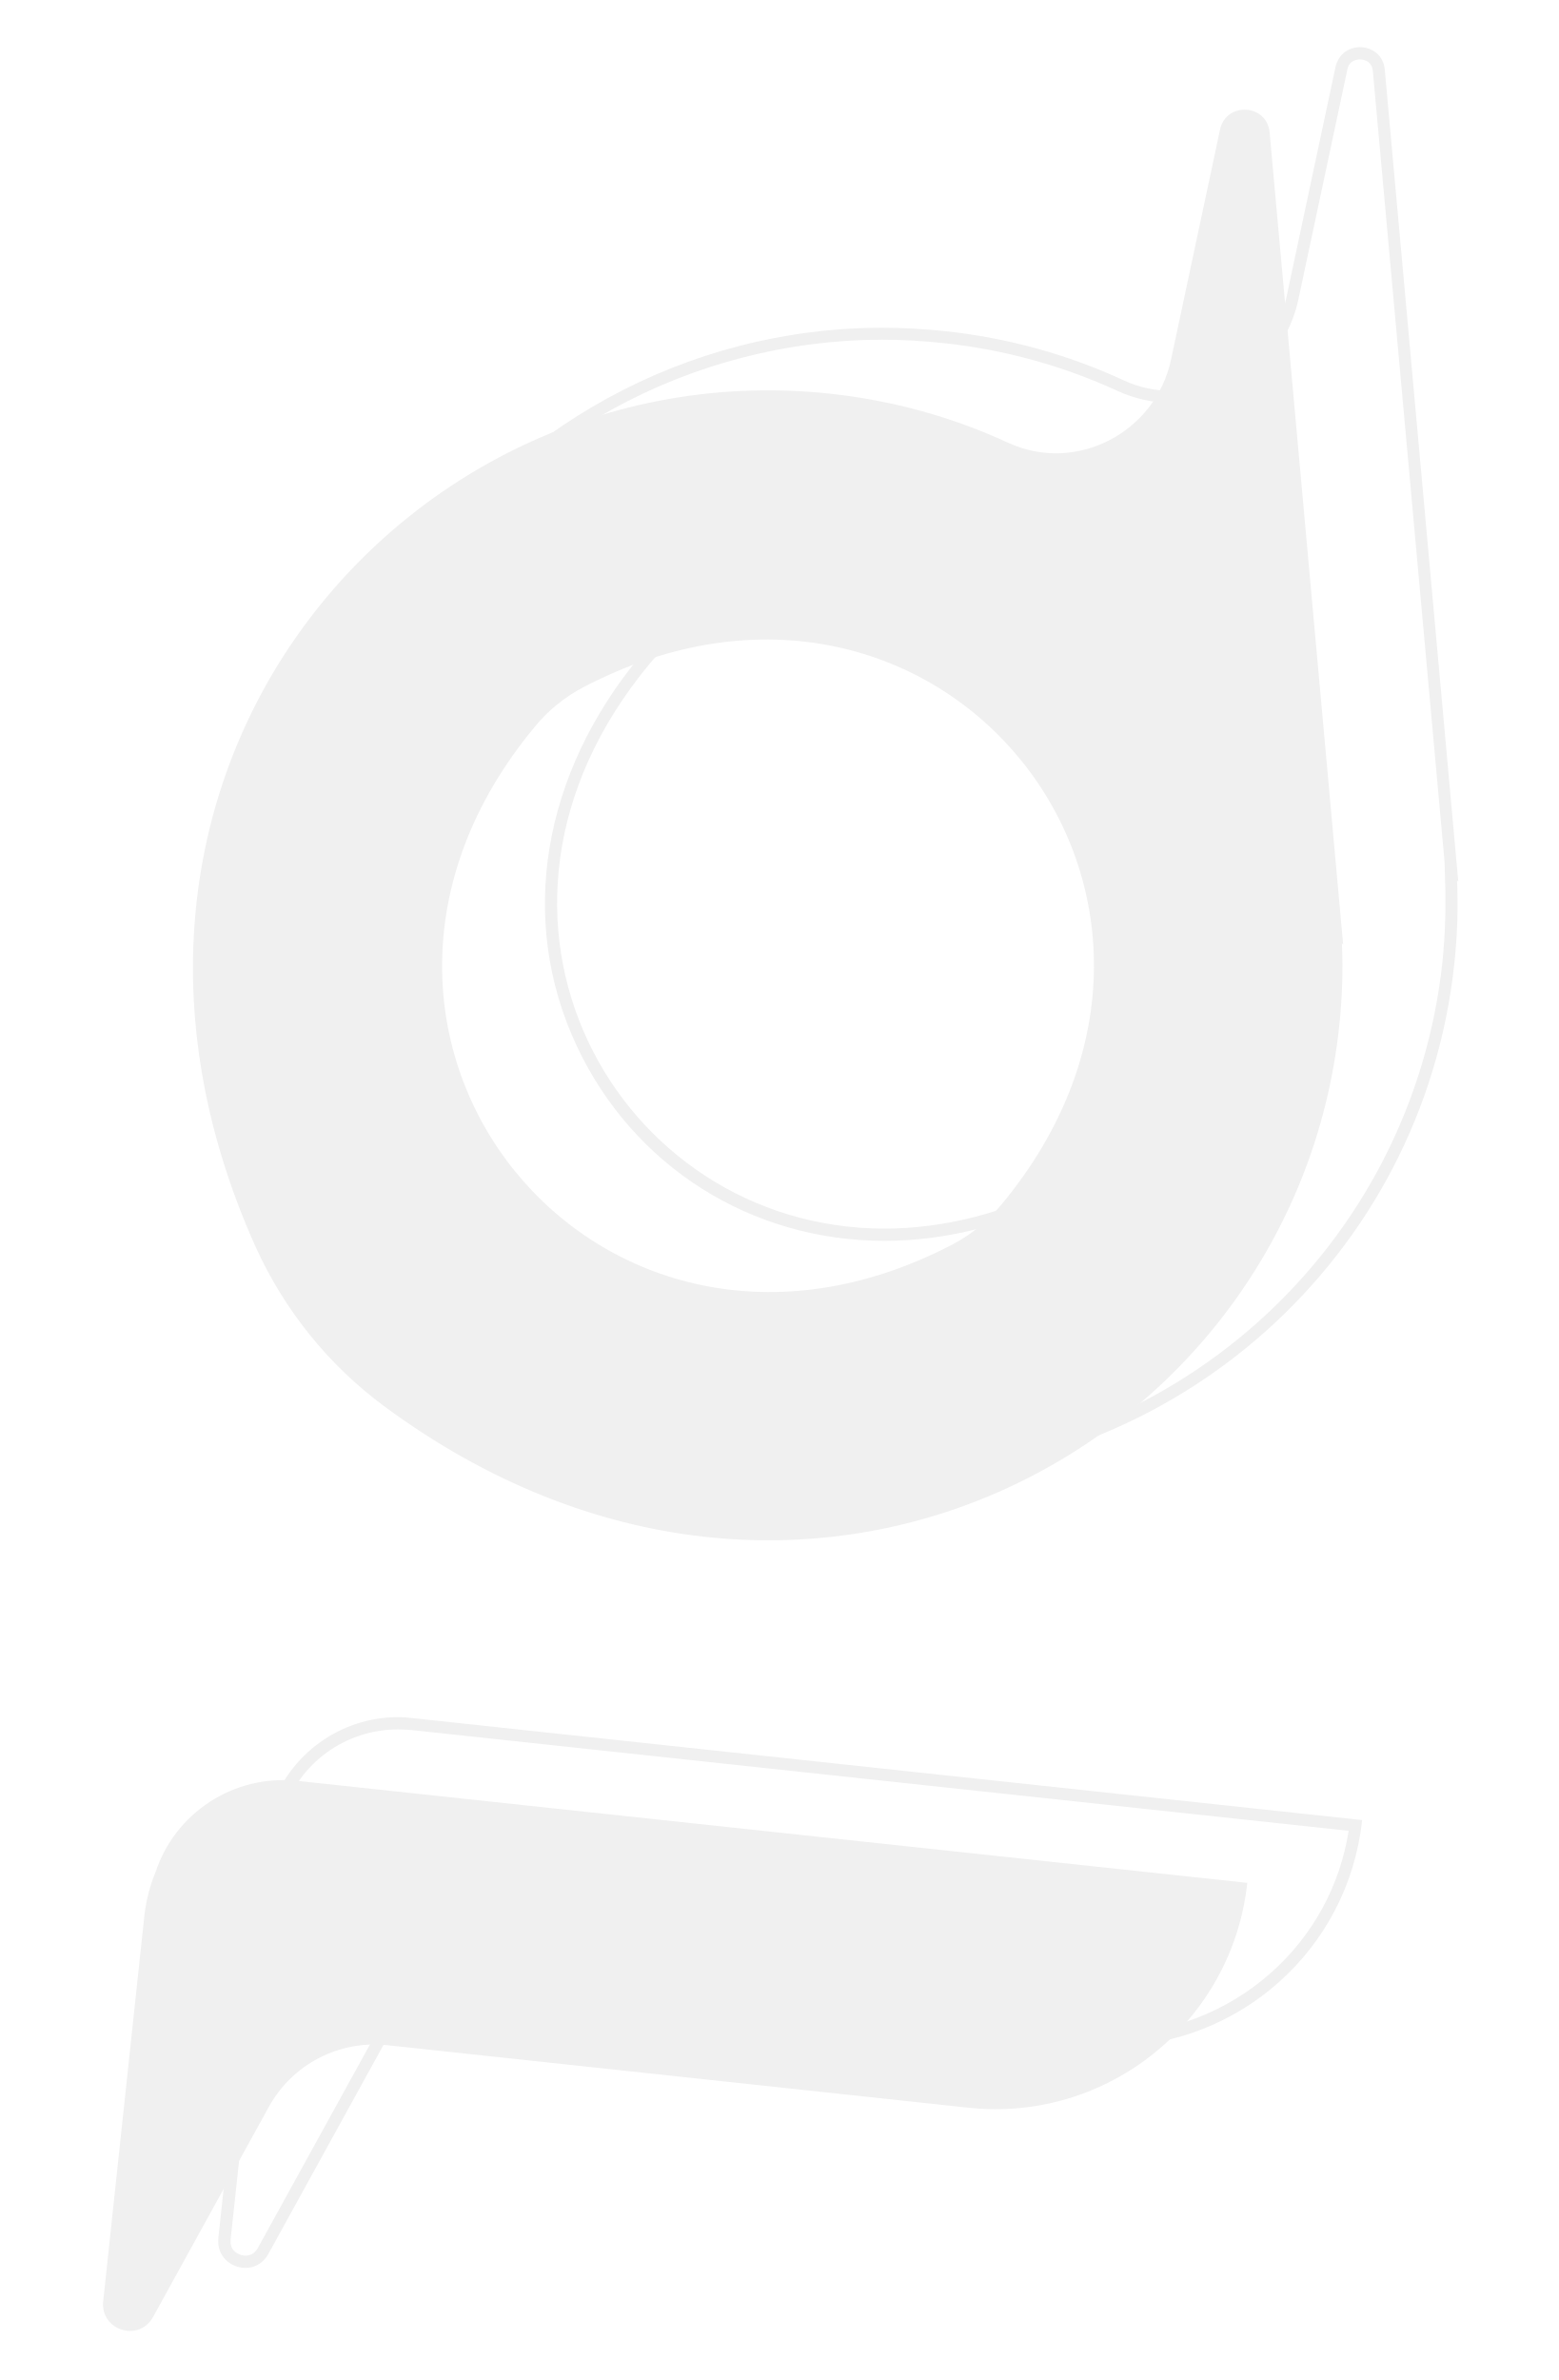
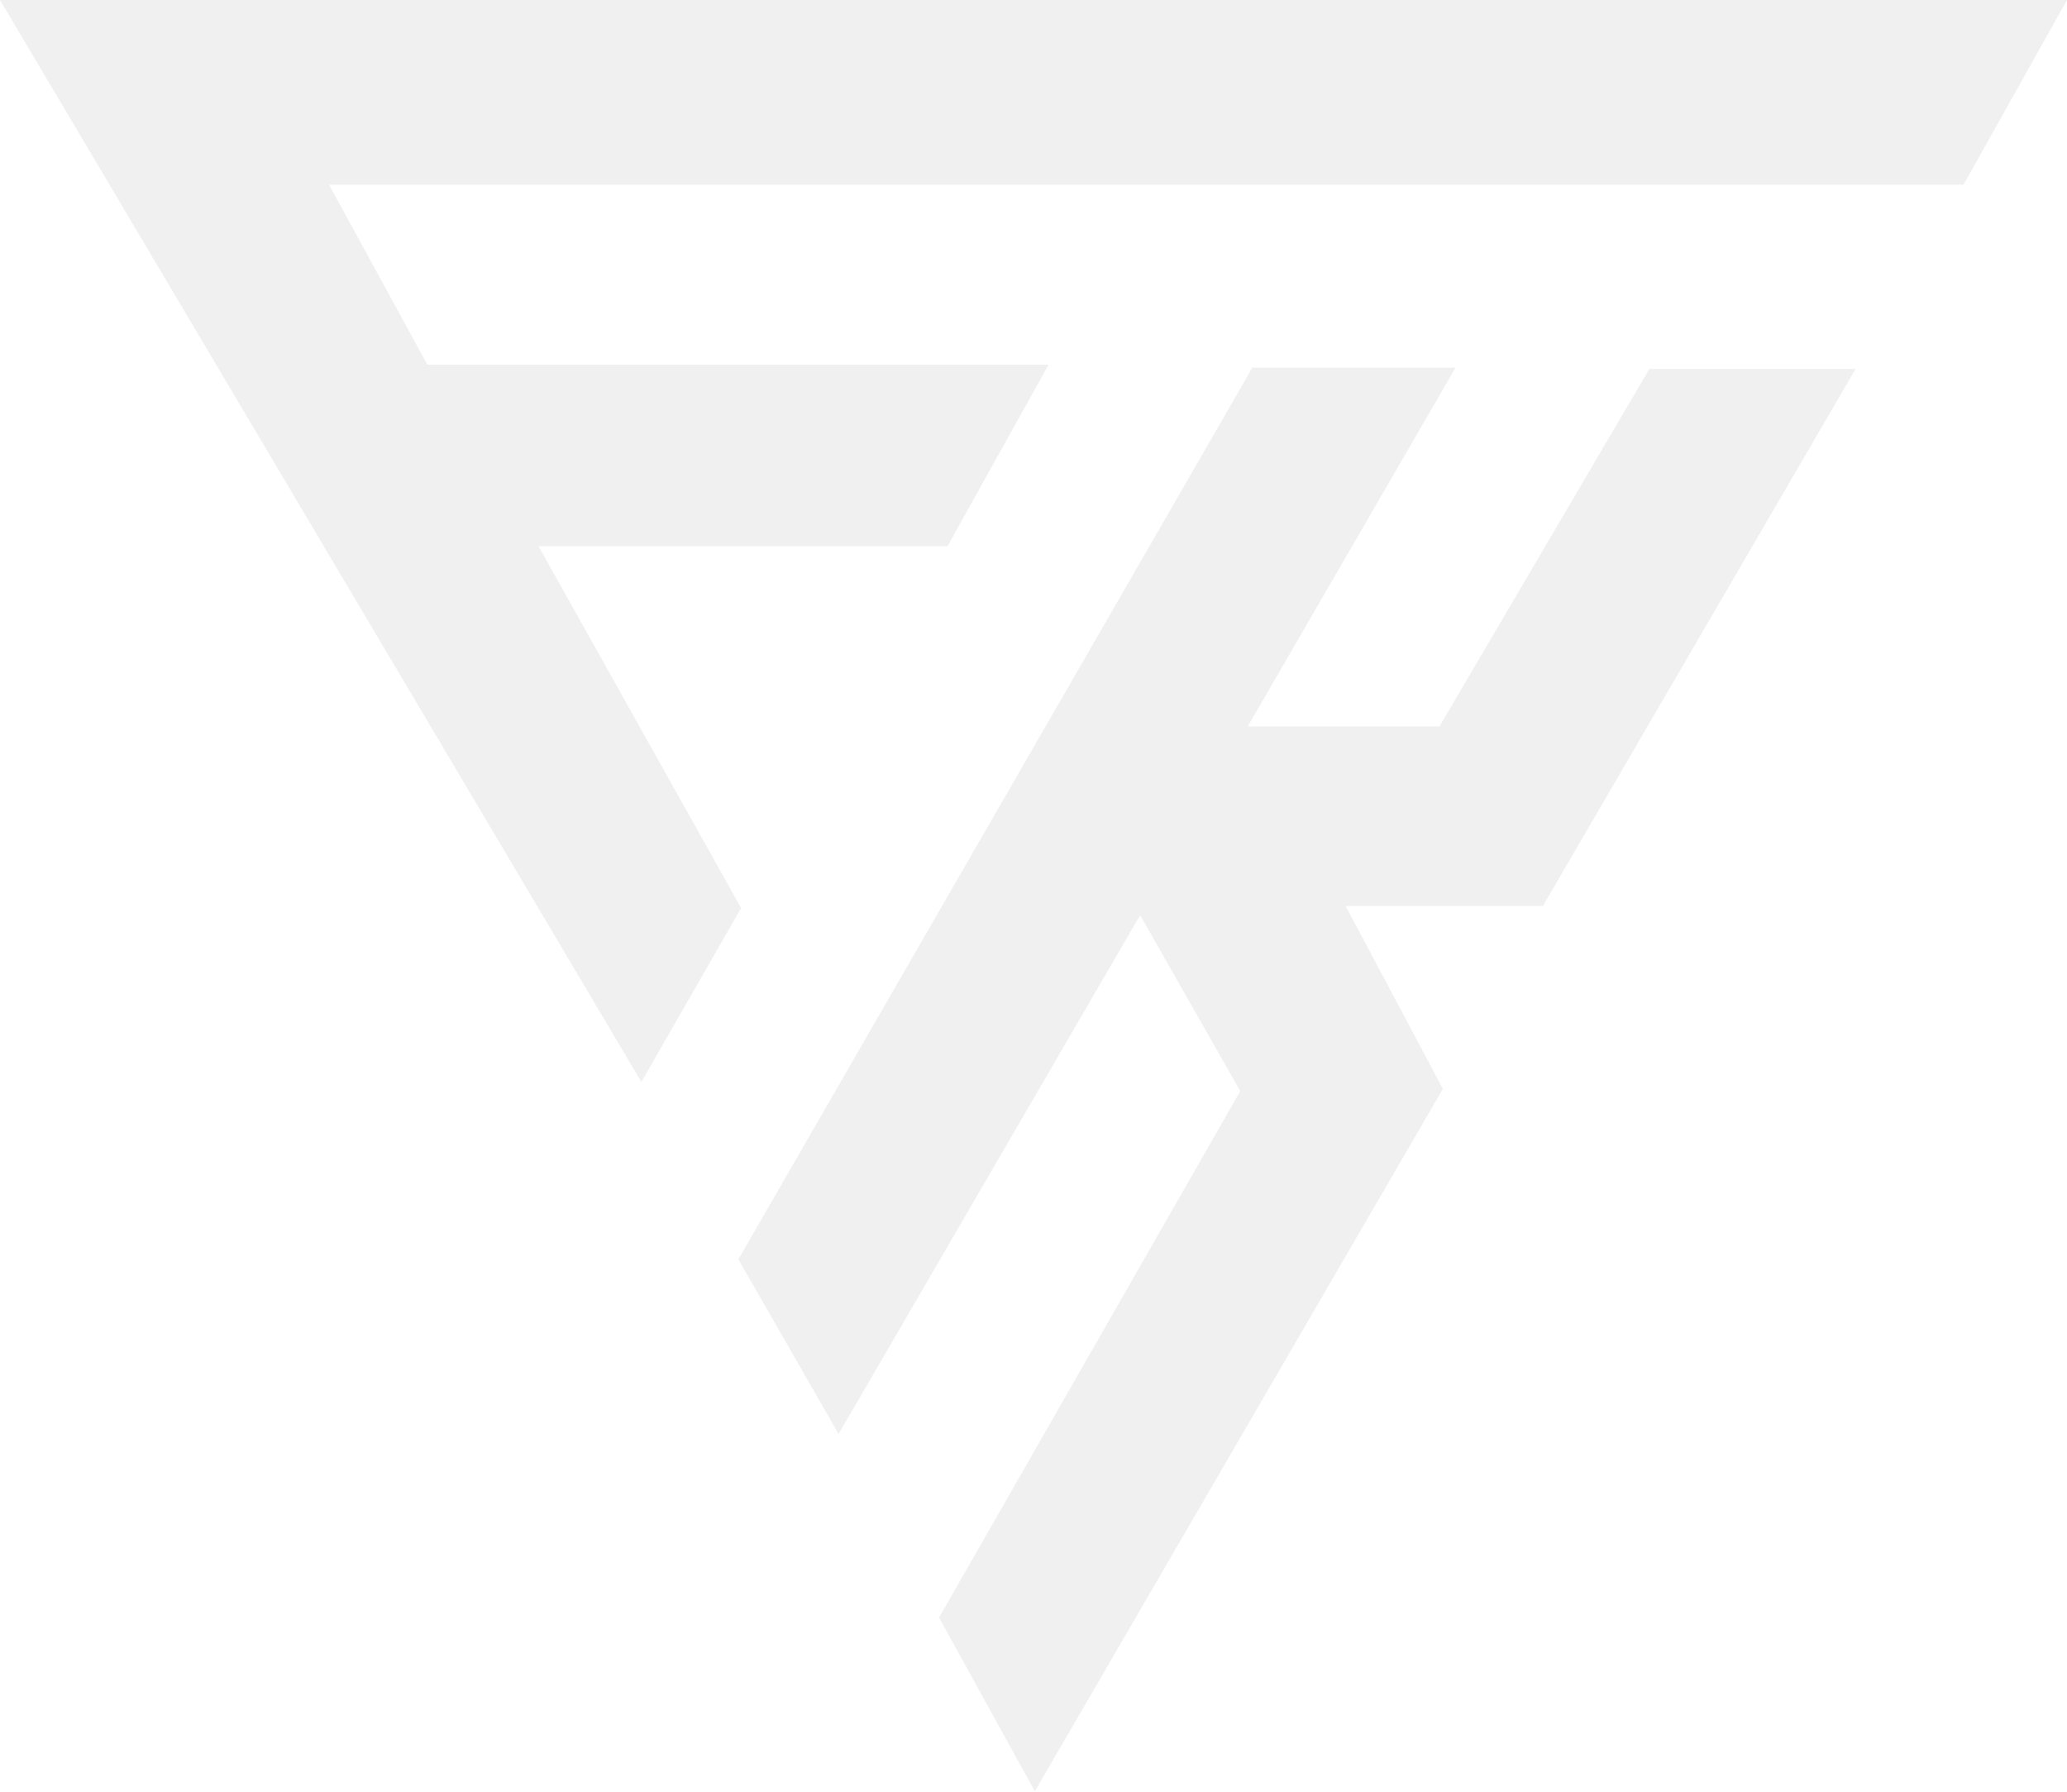
- <svg xmlns="http://www.w3.org/2000/svg" version="1.1" x="0px" y="0px" viewBox="0 0 509 777" style="enable-background:new 0 0 509 777;" xml:space="preserve">
-   <style type="text/css">
- 	.st0{display:none;}
- 	.st1{display:inline;fill:#1E1E1E;}
- 	.st2{fill:#F0F0F0;}
- </style>
-   <g id="Layer_2" class="st0">
-     <rect x="-261" class="st1" width="1083" height="777" />
-   </g>
-   <g id="Layer_1">
-     <g id="Layer_3">
- 	</g>
-     <g>
-       <path class="st2" d="M444.1,19.4c1.8,0,4,1,4.2,3.8l23.4,257.9l0.2,6.6c0.3,8.9,0,17.8-0.9,26.6c-4.9,45.3-26.3,87-60.2,117.3    c-33.7,30.1-77.1,46.7-122.1,46.7c-42.4,0-84.9-14.8-122.9-42.9c-17.7-13.1-31.9-30.6-40.9-50.8c-15.4-34.4-22-69-19.6-103    c2.2-31,12.2-61,28.9-86.8c16.4-25.3,39.1-46.5,65.6-61.1c27-14.9,57.6-22.8,88.4-22.8c6.6,0,13.3,0.4,19.8,1.1    c19.9,2.1,39.1,7.4,57.1,15.7c5.5,2.5,11.4,3.8,17.4,3.8c19.9,0,37.4-14.2,41.5-33.8l16-75.1C440.6,19.6,443.3,19.4,444.1,19.4    L444.1,19.4 M288.8,405.1c20.5,0,41.3-5.4,61.6-16c6.6-3.5,12.4-8.1,17.2-13.8c32.3-38.8,40.1-86.4,20.9-127.4    c-18.4-39.3-56.9-63.7-100.5-63.7c-20.6,0-41.3,5.4-61.6,16c-6.6,3.5-12.4,8.1-17.2,13.8c-32.3,38.8-40.1,86.4-20.9,127.4    C206.7,380.7,245.2,405.1,288.8,405.1 M444.1,15.4c-3.5,0-7,2.1-8,6.5l-16,75.1c-3.9,18.4-20.2,30.6-37.6,30.6    c-5.2,0-10.6-1.1-15.7-3.5c-18-8.3-37.6-13.8-58.3-16c-6.8-0.7-13.6-1.1-20.3-1.1c-128.8,0-233,132.2-167.1,279.3    c9.3,20.8,23.9,38.8,42.2,52.3c41.1,30.3,84.5,43.7,125.3,43.7c94.6,0,176-71.4,186.3-167.6c1-9.2,1.3-18.2,0.9-27.2l0.4,0.3    l-24-265C451.8,17.9,447.9,15.4,444.1,15.4L444.1,15.4z M288.8,401.1c-87.3,0-145.4-101.9-76.5-184.6c4.4-5.3,9.8-9.7,16-12.9    c20.6-10.8,40.9-15.5,59.7-15.5c87.3,0,145.4,101.9,76.5,184.6c-4.4,5.3-9.8,9.7-15.9,12.9C327.9,396.3,307.7,401.1,288.8,401.1    L288.8,401.1z" />
-     </g>
-     <g>
-       <path class="st2" d="M130,564.6c1.4,0,2.9,0.1,4.3,0.2l306.1,32.9c-2.8,17.9-11.7,34.2-25.3,46.3c-14.5,12.9-33.1,20-52.3,20    c-2.8,0-5.7-0.2-8.5-0.5l-189.7-20.4c-1.5-0.2-3.1-0.2-4.6-0.2c-15.8,0-30.3,8.6-38,22.4l-37.8,68.6c-1.1,2-2.8,2.5-4,2.5    c-1.4,0-2.8-0.6-3.8-1.6c-0.9-1-1.2-2.2-1.1-3.6l13.6-126.3c0.5-4.3,1.6-8.6,3.3-12.6l0.1-0.1l0.1-0.2    C97.6,575.6,112.8,564.6,130,564.6 M130,560.6c-19,0-35.7,12.3-41.6,30.1c-1.8,4.3-3,8.9-3.6,13.7L71.3,730.7    c-0.6,5.9,4.1,9.7,8.8,9.7c2.9,0,5.8-1.4,7.5-4.5l37.8-68.6c7-12.6,20.2-20.3,34.5-20.3c1.4,0,2.8,0.1,4.2,0.2l189.7,20.4    c3,0.3,6,0.5,8.9,0.5c41.7,0,77.6-31.5,82.1-73.9v0l-310.2-33.3C133.2,560.7,131.6,560.6,130,560.6L130,560.6z" />
-     </g>
-     <g>
-       <path class="st2" d="M125.6,459.2c136.5,100.7,296.9,13.8,311.7-124c1-9.2,1.3-18.2,0.9-27.2l0.4,0.3l-24-265    c-0.8-9.4-14.2-10.2-16.2-1l-16,75.1c-5.1,23.9-31.1,37.4-53.3,27.1c-18-8.3-37.6-13.8-58.3-16C133,113.9,14,252.2,83.4,406.9    C92.8,427.7,107.3,445.7,125.6,459.2z M190.6,224.3c116-60.5,220,68.6,136.3,169.1c-4.4,5.3-9.8,9.7-15.9,12.9    c-116,60.5-220-68.6-136.3-169.1C179,231.9,184.5,227.5,190.6,224.3z" />
-     </g>
-     <g>
-       <path class="st2" d="M97.1,581.4c-20.9-2.2-40,10.6-46.3,29.8c-1.8,4.3-3,8.9-3.6,13.7L33.7,751.3c-1,9.5,11.7,13.5,16.3,5.1    l37.8-68.6c7.7-13.9,22.9-21.8,38.7-20.1l189.7,20.4c45.4,4.9,86.2-28,91.1-73.4v0L97.1,581.4z" />
-     </g>
-   </g>
+ <svg xmlns="http://www.w3.org/2000/svg" viewBox="0 0 408.18 353.67" role="img" aria-label="FK logo">
+   <path fill="#F0F0F0" fill-rule="evenodd" d="M366.43 72.84 304.69 178.87 265.72 178.87 284.93 214.99 204.35 353.67 185.44 319.37 244.92 215.43 225.15 180.68 165.6 283.13 145.81 248.64 247.31 72.59 287.43 72.59 246.4 143.42 284.26 143.42 325.71 72.84Z M408.18 0 387.75 36.46 64.98 36.46 84.39 72 207.06 72 187.11 107.85 106.35 107.85 146.35 179.28 126.66 213.62 0 0Z" />
</svg>
